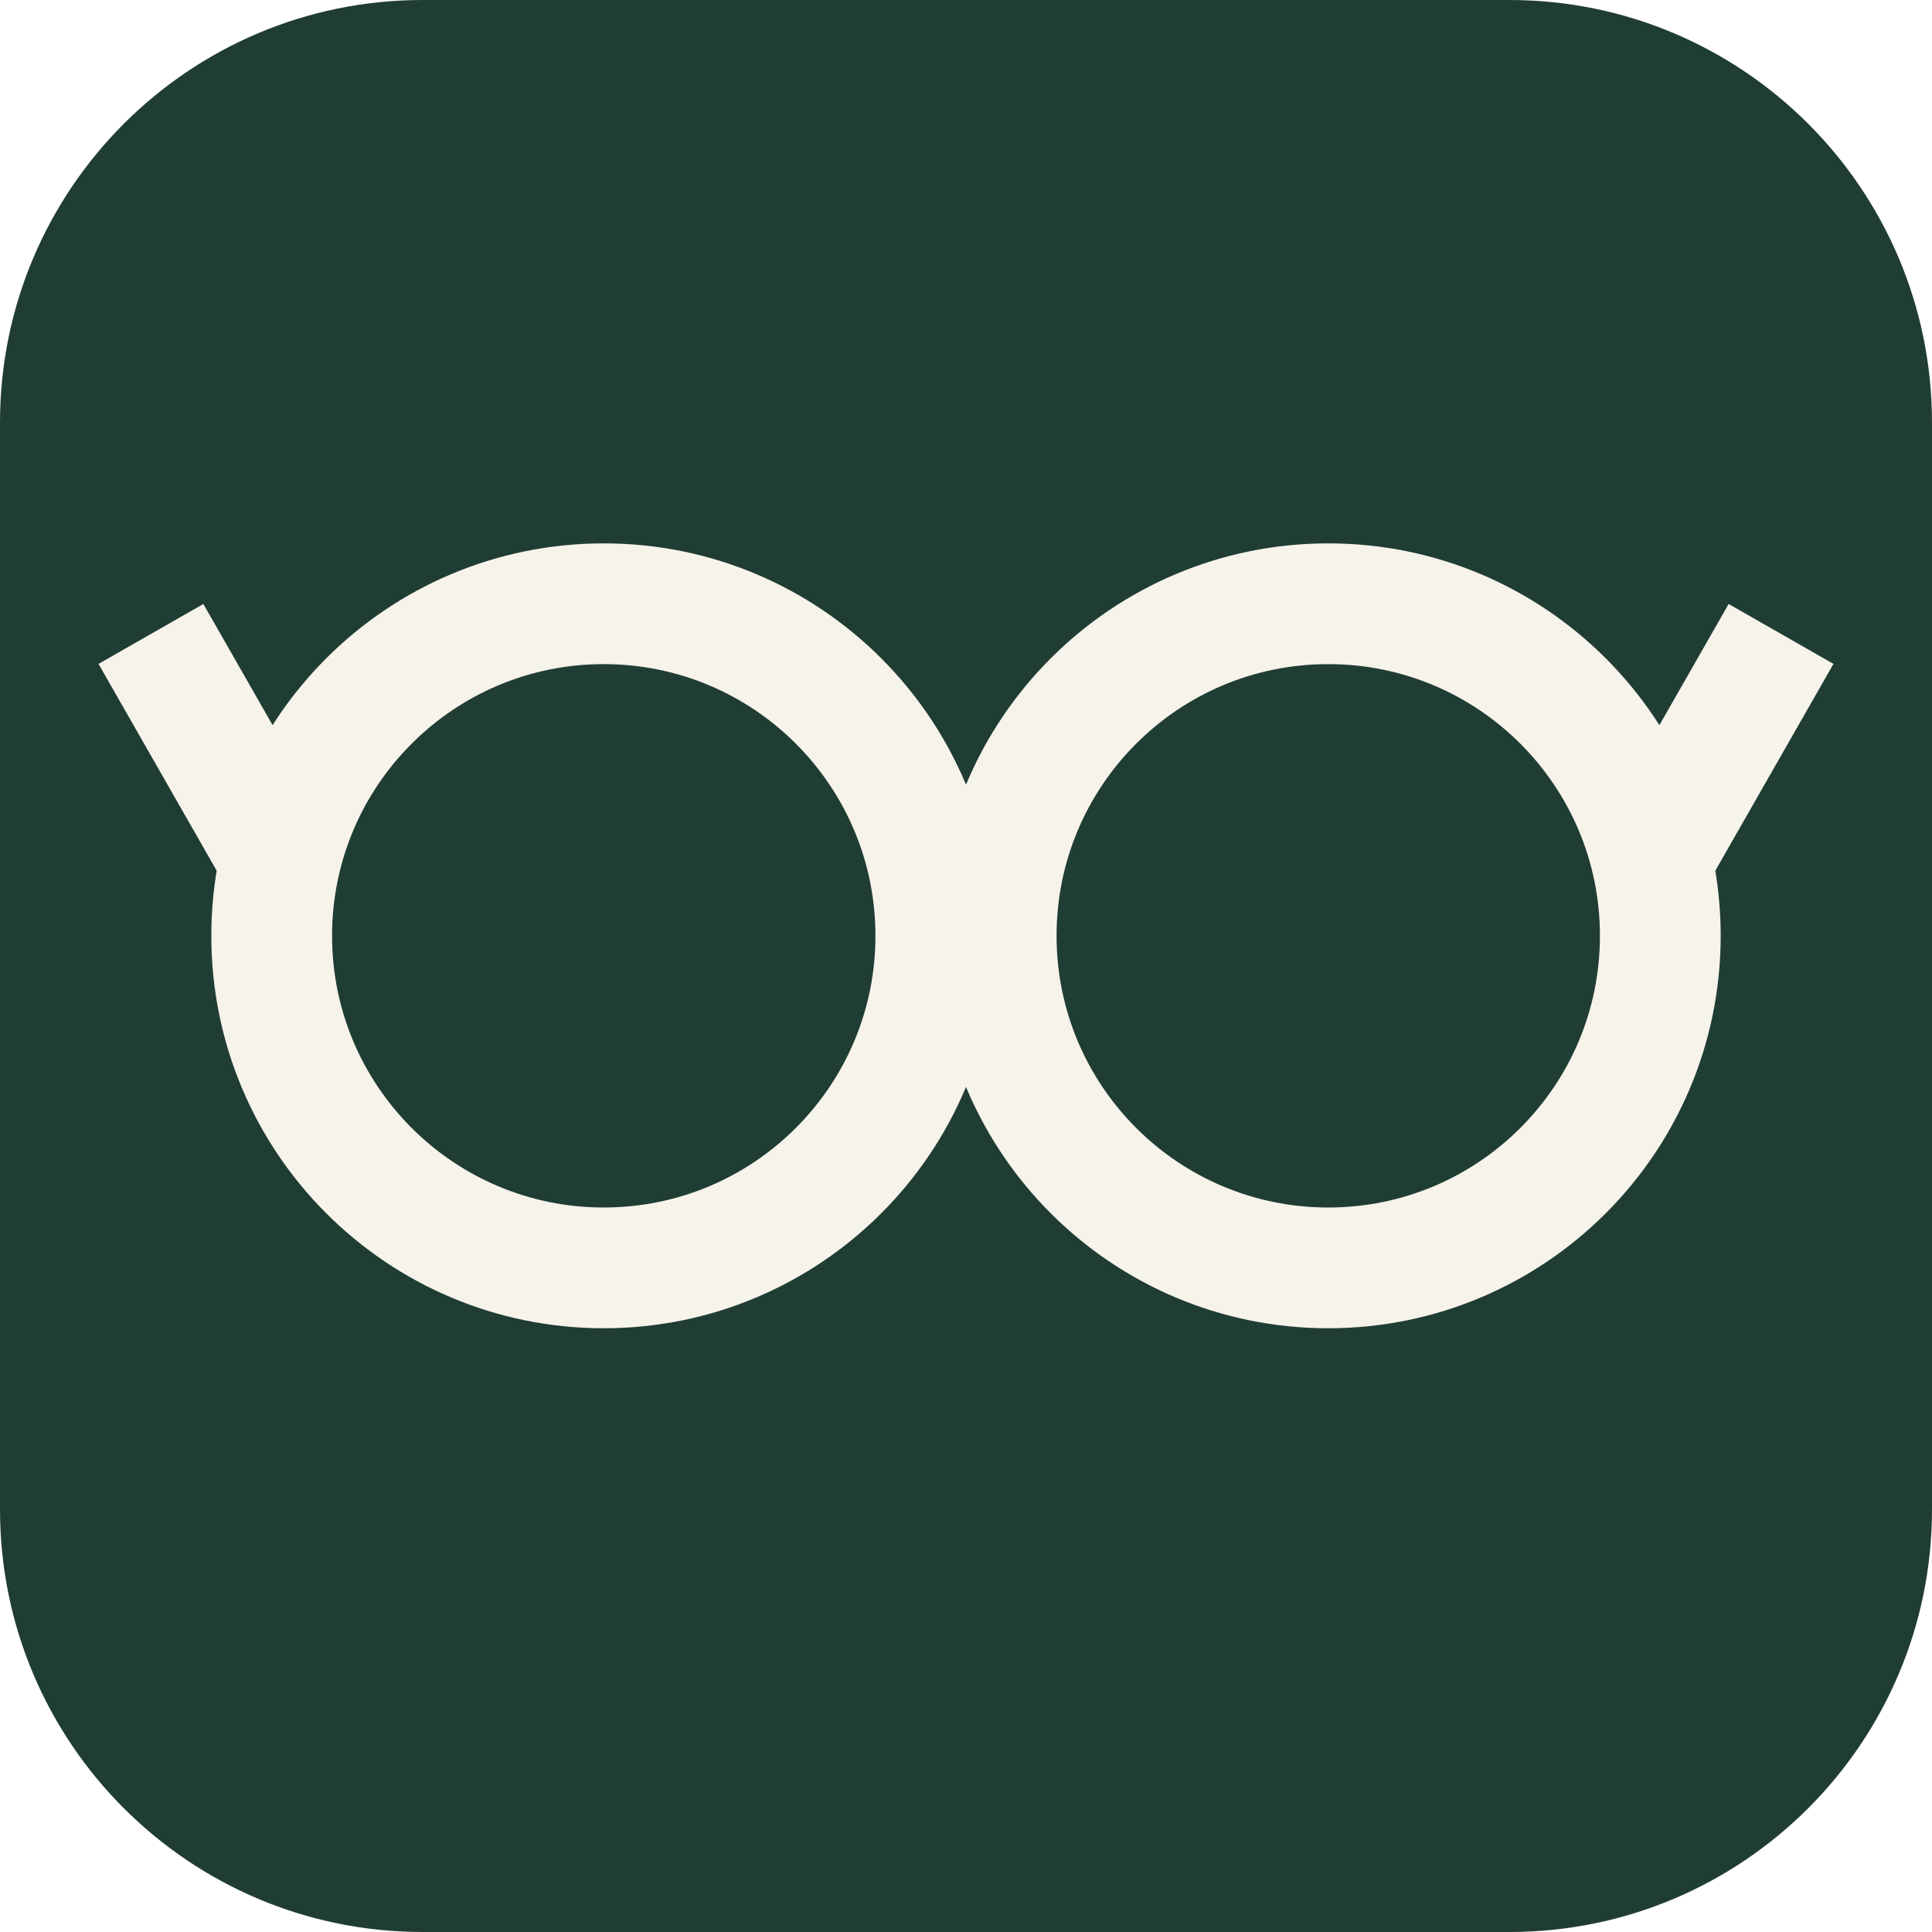
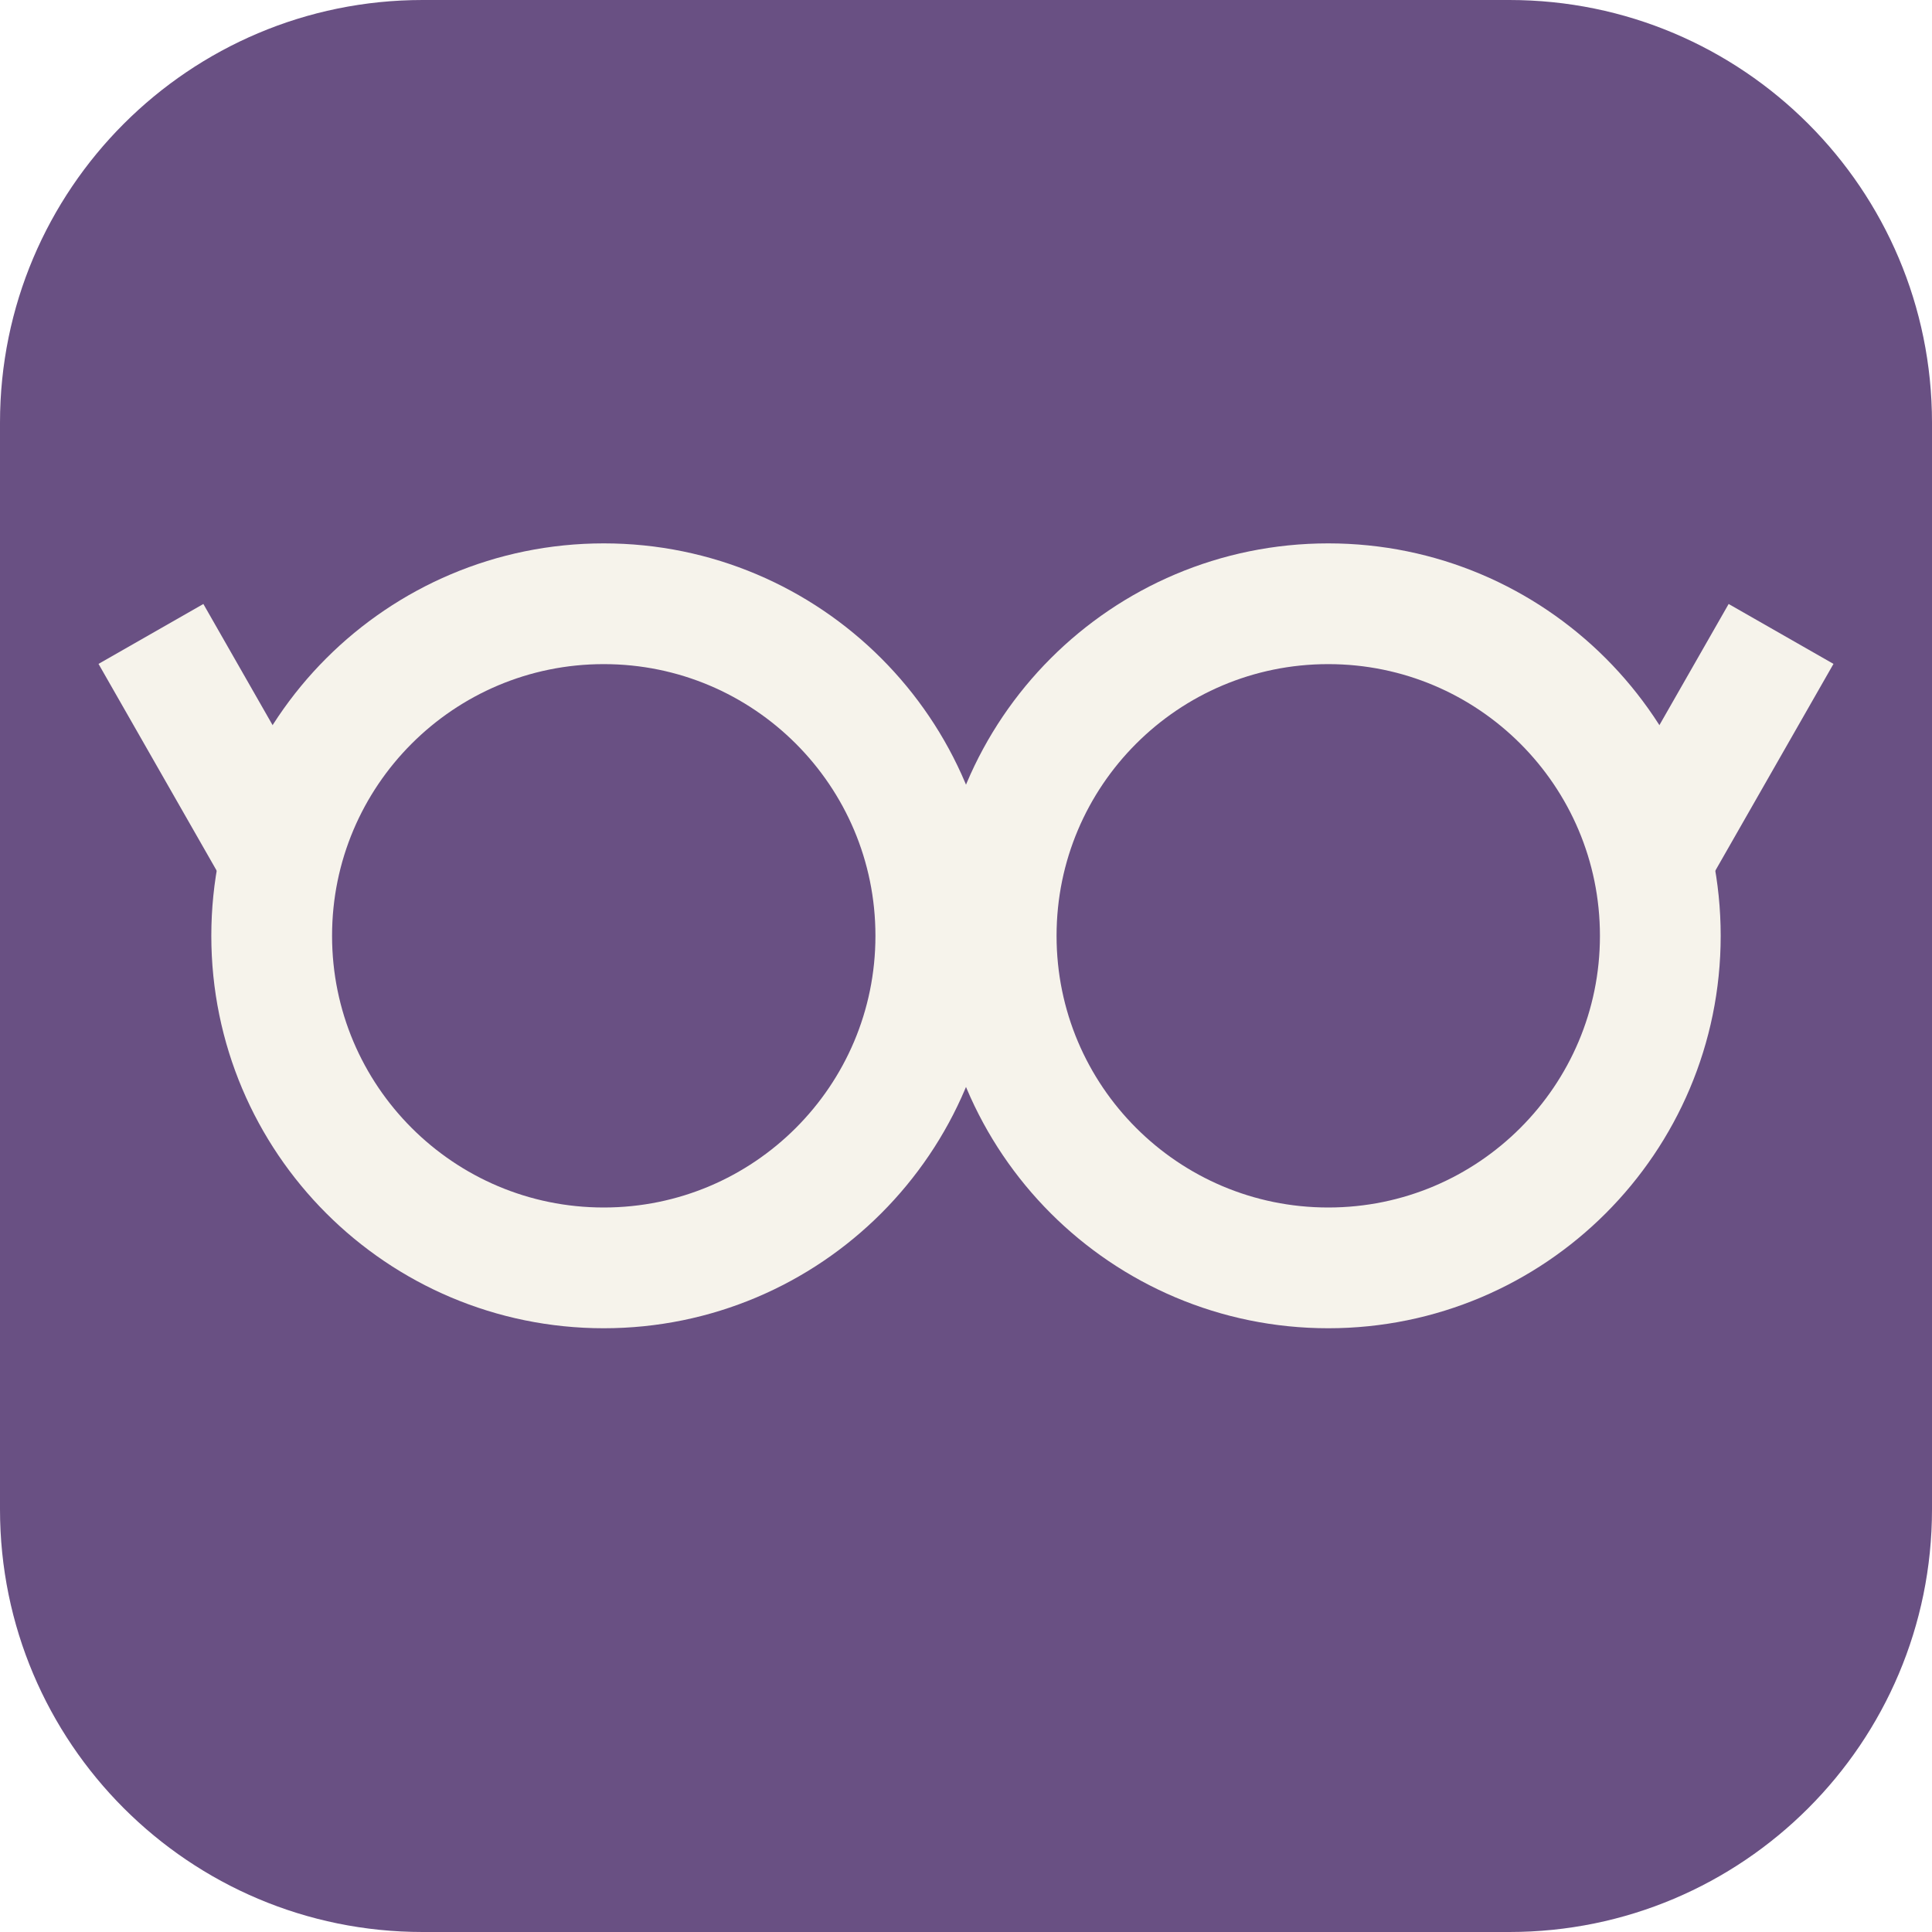
<svg xmlns="http://www.w3.org/2000/svg" viewBox="0 0 64 64">
-   <rect width="64" height="64" rx="14" fill="#203d34" />
+   <rect width="64" height="64" rx="14" fill="#695083" />
  <g fill="none" stroke="#f6f3eb" stroke-width="4">
    <circle cx="20" cy="31" r="11" />
    <circle cx="44" cy="31" r="11" />
    <path d="M31 30h2M9 28l-4-7m50 7 4-7" />
  </g>
</svg>
